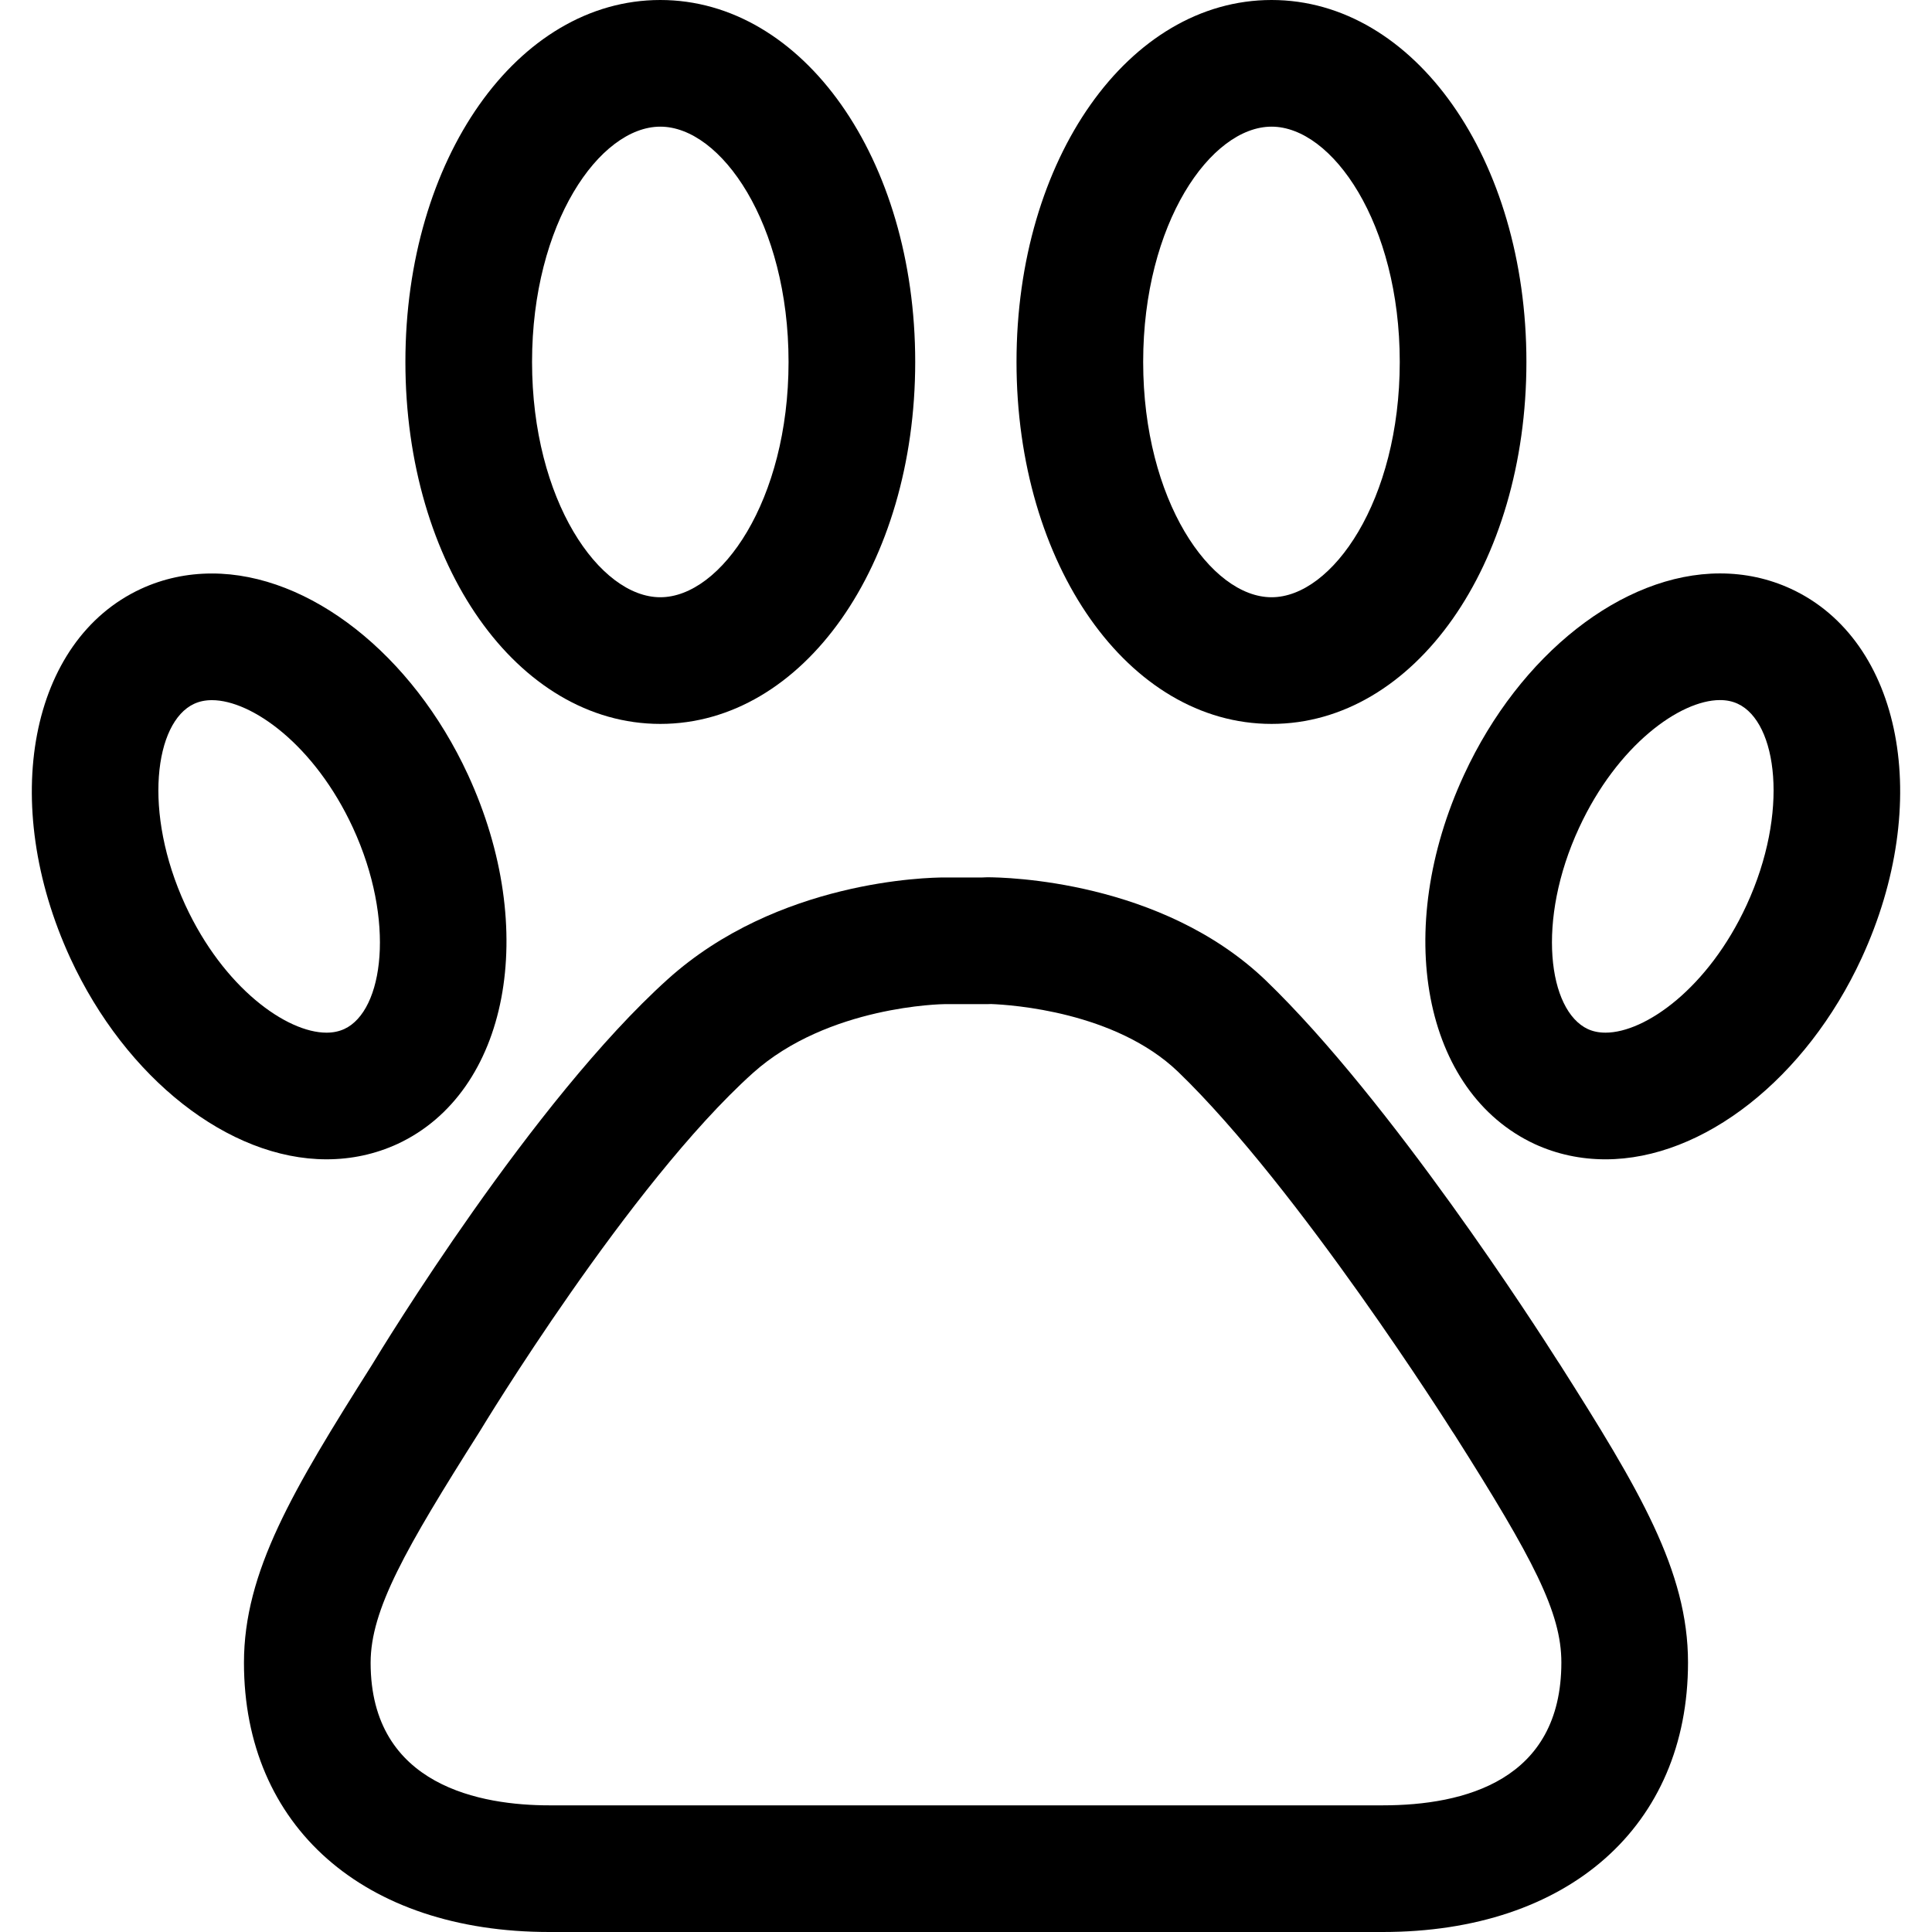
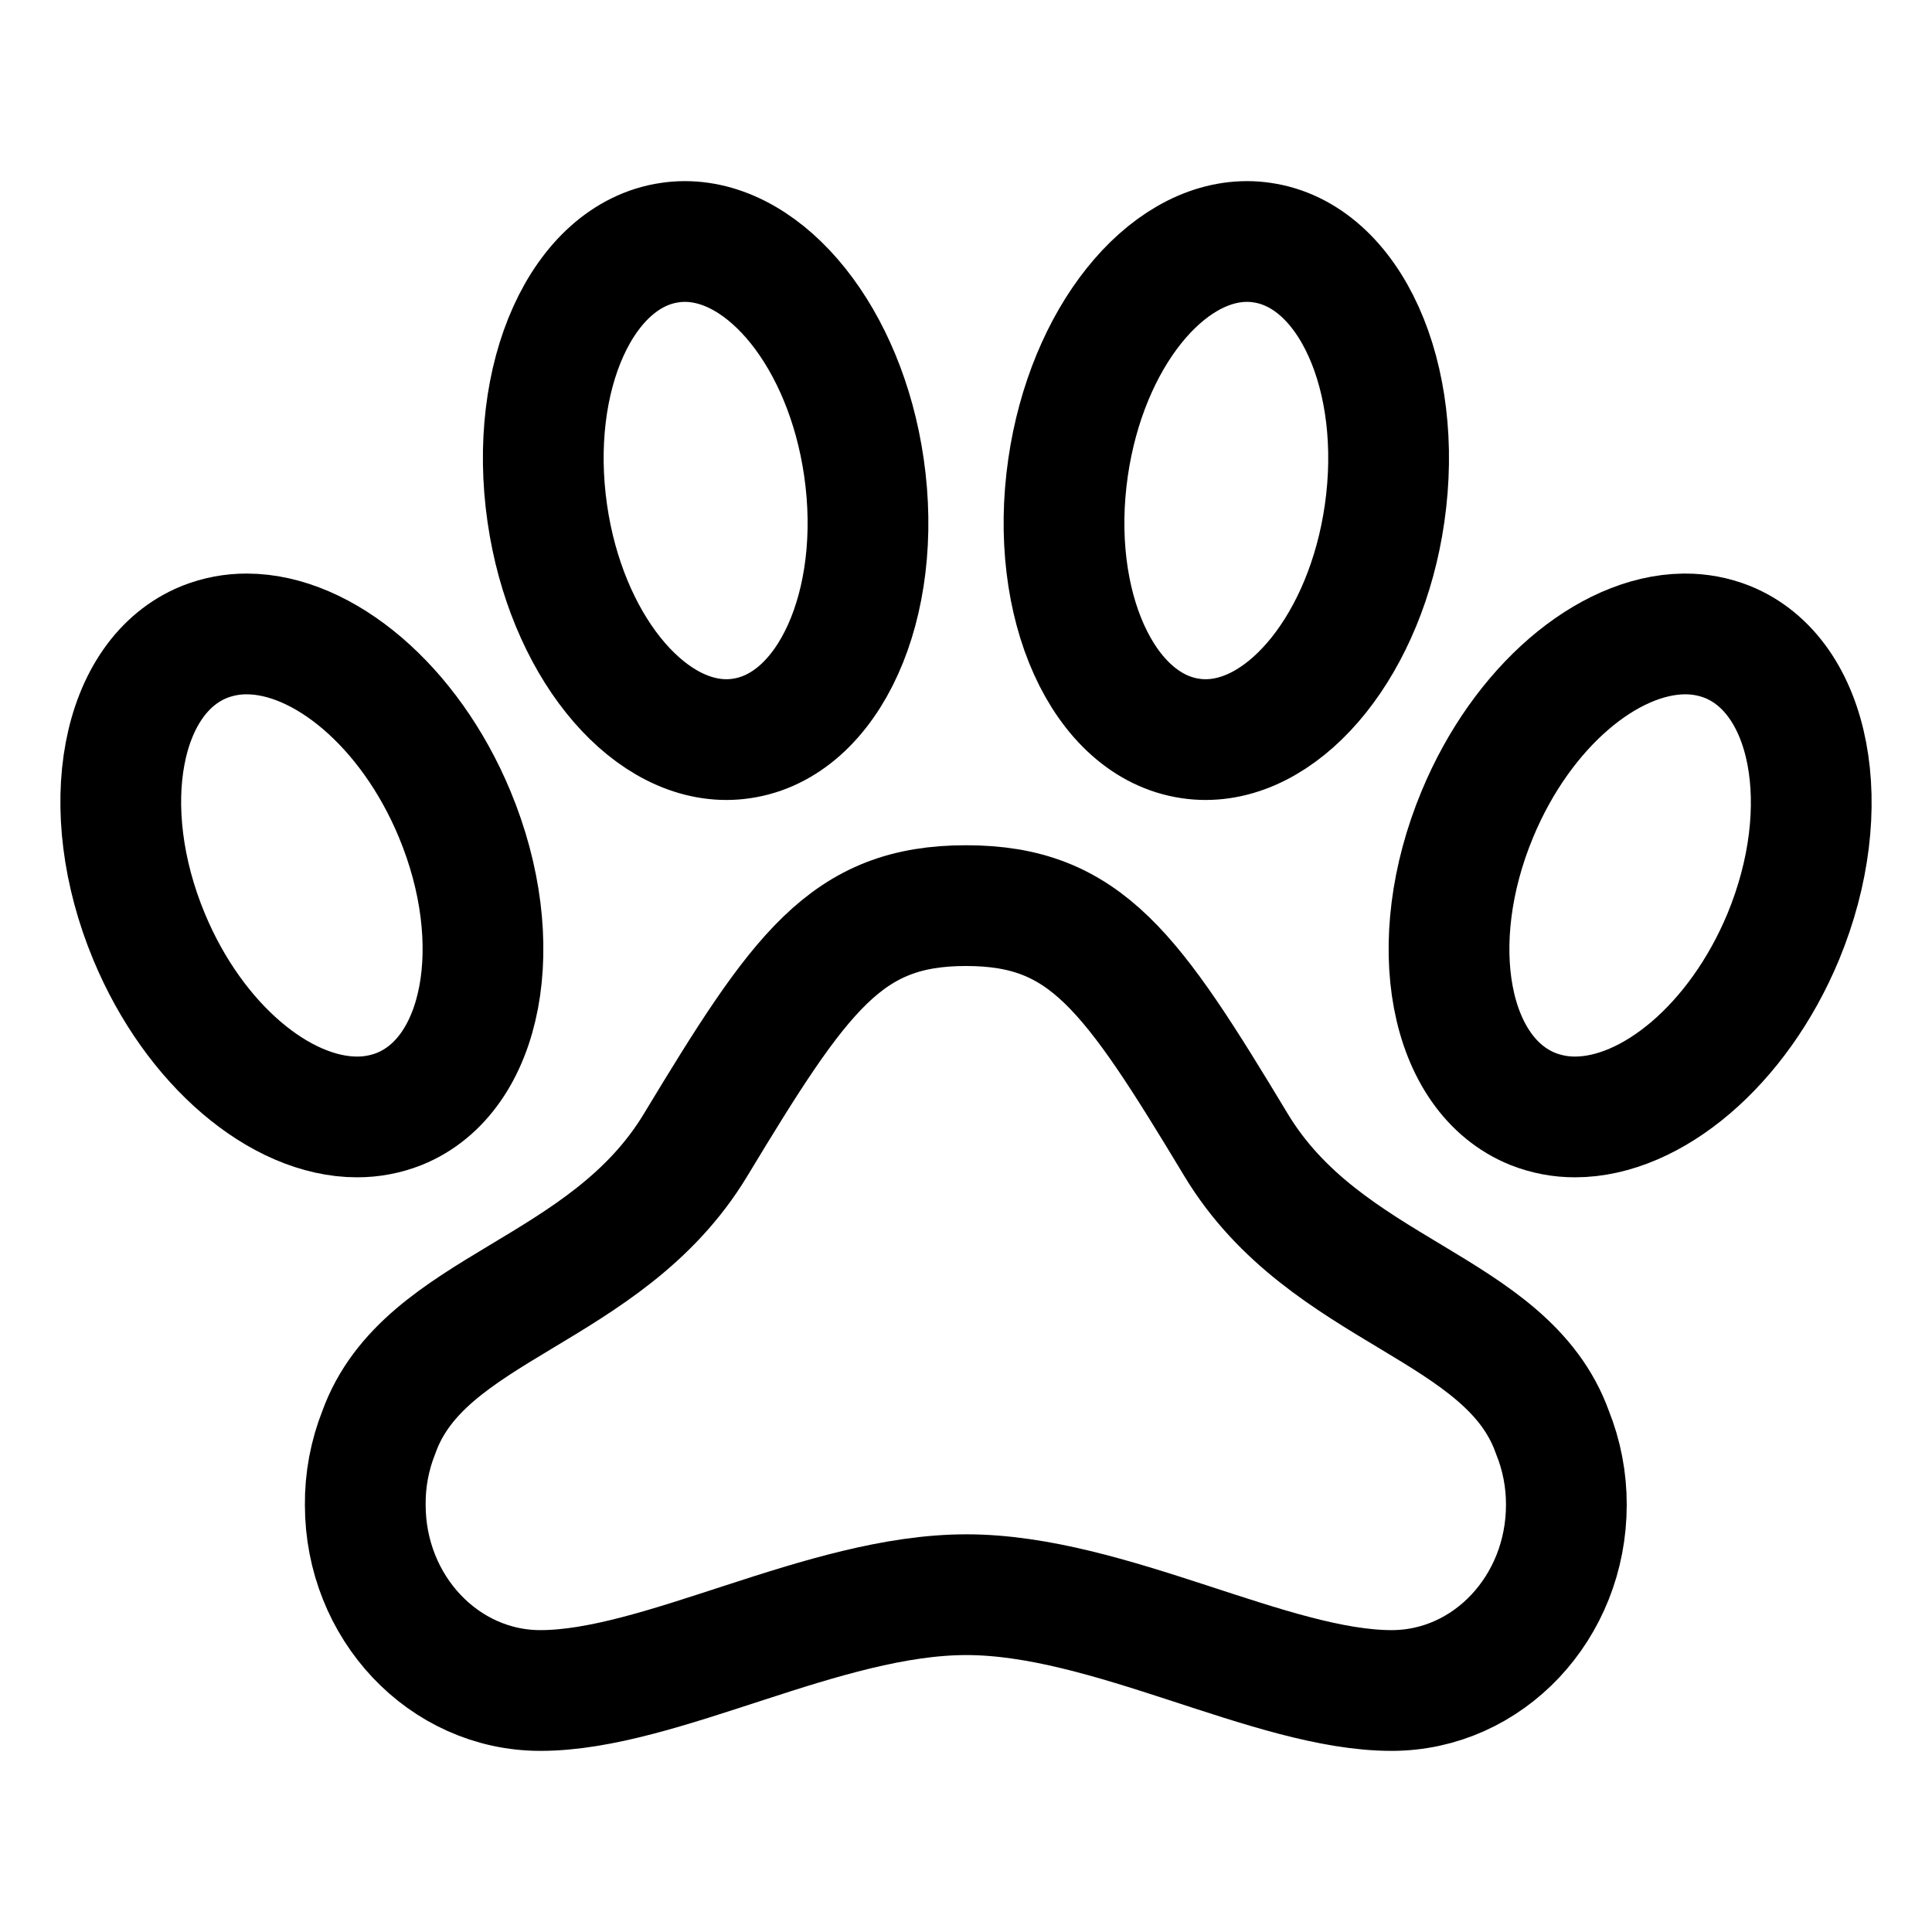
- <svg xmlns="http://www.w3.org/2000/svg" fill="#000000" height="24px" width="24px" version="1.1" id="Capa_1" viewBox="0 0 228.804 228.804" xml:space="preserve">
-   <g>
-     <path d="M184.475,161.189c-2.368-3.731-19.724-30.767-34.558-45.068c-12.376-11.883-30.9-12.227-33-12.227   c-0.191,0.001-0.383,0.008-0.571,0.023h-4.491c-1.984,0-19.761,0.338-32.763,12.042C63.05,130.416,45.3,159.575,44.058,161.63   c-9.403,14.867-15.166,24.536-15.166,35.286c0,19.371,14.193,31.888,36.158,31.888h98.711c21.959,0,36.148-12.529,36.148-31.92   c0-10.845-5.777-20.5-15.205-35.353C184.63,161.415,184.554,161.3,184.475,161.189z M163.761,213.804H65.05   c-7.902,0-21.158-2.194-21.158-16.888c0-6.279,4.126-13.489,12.885-27.334c0.029-0.046,0.058-0.093,0.087-0.14   c0.175-0.29,17.631-29.146,32.267-42.336c8.925-8.034,22.597-8.187,22.73-8.188h5.08c0.143,0,0.284-0.004,0.426-0.012   c2.441,0.092,14.739,0.907,22.152,8.024c14.283,13.772,32.324,42.347,32.505,42.634c0.081,0.129,0.165,0.254,0.253,0.376   c9.316,14.698,12.633,21.018,12.633,26.942C184.909,210.868,173.408,213.804,163.761,213.804z" />
-     <path d="M78.198,85.731c16.929,0,30.189-18.831,30.189-42.87C108.388,18.827,95.127,0,78.198,0   C61.271,0,48.011,18.827,48.011,42.861C48.011,66.901,61.271,85.731,78.198,85.731z M78.198,15   c7.184,0,15.189,11.442,15.189,27.861c0,16.424-8.006,27.87-15.189,27.87s-15.188-11.446-15.188-27.87   C63.011,26.442,71.015,15,78.198,15z" />
-     <path d="M38.664,137.296c2.951,0,5.77-0.607,8.413-1.82c13.162-6.12,16.827-25.327,8.34-43.731   C48.832,77.493,36.65,67.918,25.101,67.918c-2.954,0-5.777,0.609-8.401,1.817C3.52,75.834-0.157,95.045,8.332,113.481   c6.585,14.244,18.774,23.814,30.33,23.815H38.664z M21.952,107.197c-5.076-11.024-3.635-21.683,1.033-23.842   c0.639-0.294,1.33-0.437,2.115-0.437c4.71,0,12.162,5.298,16.697,15.113c5.076,11.008,3.635,21.668-1.011,23.828   c-0.642,0.294-1.336,0.438-2.123,0.438C33.947,122.296,26.486,117,21.952,107.197z" />
-     <path d="M150.591,85.731c16.923,0,30.18-18.831,30.18-42.87C180.771,18.827,167.514,0,150.591,0   c-16.939,0-30.207,18.827-30.207,42.861C120.384,66.901,133.652,85.731,150.591,85.731z M150.591,15   c7.18,0,15.18,11.442,15.18,27.861c0,16.424-8,27.87-15.18,27.87c-7.192,0-15.207-11.446-15.207-27.87   C135.384,26.442,143.399,15,150.591,15z" />
-     <path d="M212.104,69.737c-2.617-1.212-5.447-1.827-8.411-1.827c-11.532,0-23.71,9.578-30.299,23.827   c-8.525,18.396-4.863,37.61,8.368,43.756c2.609,1.197,5.429,1.804,8.38,1.804c11.559,0,23.745-9.572,30.324-23.822   C228.962,95.052,225.287,75.839,212.104,69.737z M206.846,107.19c-4.53,9.812-11.987,15.106-16.704,15.106   c-0.788,0-1.482-0.143-2.093-0.423c-4.696-2.181-6.141-12.835-1.043-23.835c4.544-9.827,11.988-15.129,16.687-15.129   c0.781,0,1.47,0.143,2.107,0.438C210.484,85.517,211.926,96.175,206.846,107.19z" />
+ <svg xmlns="http://www.w3.org/2000/svg" width="24px" height="24px" viewBox="0 0 512 512" fill="#000000">
+   <g id="SVGRepo_bgCarrier" stroke-width="0" />
+   <g id="SVGRepo_tracerCarrier" stroke-linecap="round" stroke-linejoin="round" />
+   <g id="SVGRepo_iconCarrier">
+     <path d="M457.74,170.1a30.26,30.26,0,0,0-11.16-2.1h-.4c-20.17.3-42.79,19.19-54.66,47.76-14.23,34.18-7.68,69.15,14.74,78.14a30.21,30.21,0,0,0,11.15,2.1c20.27,0,43.2-19,55.17-47.76C486.71,214.06,480.06,179.09,457.74,170.1Z" style="fill:none;stroke:#000000;stroke-miterlimit:10;stroke-width:32px" />
+     <path d="M327.6,303.48C299.8,257.35,287.8,240,256,240s-43.9,17.46-71.7,63.48c-23.8,39.36-71.9,42.64-83.9,76.07a50.91,50.91,0,0,0-3.6,19.25c0,27.19,20.8,49.2,46.4,49.2,31.8,0,75.1-25.39,112.9-25.39S337,448,368.8,448c25.6,0,46.3-22,46.3-49.2a51,51,0,0,0-3.7-19.25C399.4,346,351.4,342.84,327.6,303.48Z" style="fill:none;stroke:#000000;stroke-miterlimit:10;stroke-width:32px" />
+     <path d="M192.51,196a26.53,26.53,0,0,0,4-.3c23.21-3.37,37.7-35.53,32.44-71.85C224,89.61,203.22,64,181.49,64a26.53,26.53,0,0,0-4,.3c-23.21,3.37-37.7,35.53-32.44,71.85C150,170.29,170.78,196,192.51,196Z" style="fill:none;stroke:#000000;stroke-miterlimit:10;stroke-width:32px" />
+     <path d="M366.92,136.15c5.26-36.32-9.23-68.48-32.44-71.85a26.53,26.53,0,0,0-4-.3c-21.73,0-42.47,25.61-47.43,59.85-5.26,36.32,9.23,68.48,32.44,71.85a26.53,26.53,0,0,0,4,.3C341.22,196,362,170.29,366.92,136.15Z" style="fill:none;stroke:#000000;stroke-miterlimit:10;stroke-width:32px" />
+     <path d="M105.77,293.9c22.39-9,28.93-44,14.72-78.14C108.53,187,85.62,168,65.38,168a30.21,30.21,0,0,0-11.15,2.1c-22.39,9-28.93,44-14.72,78.14C51.47,277,74.38,296,94.62,296A30.21,30.21,0,0,0,105.77,293.9Z" style="fill:none;stroke:#000000;stroke-miterlimit:10;stroke-width:32px" />
  </g>
</svg>
